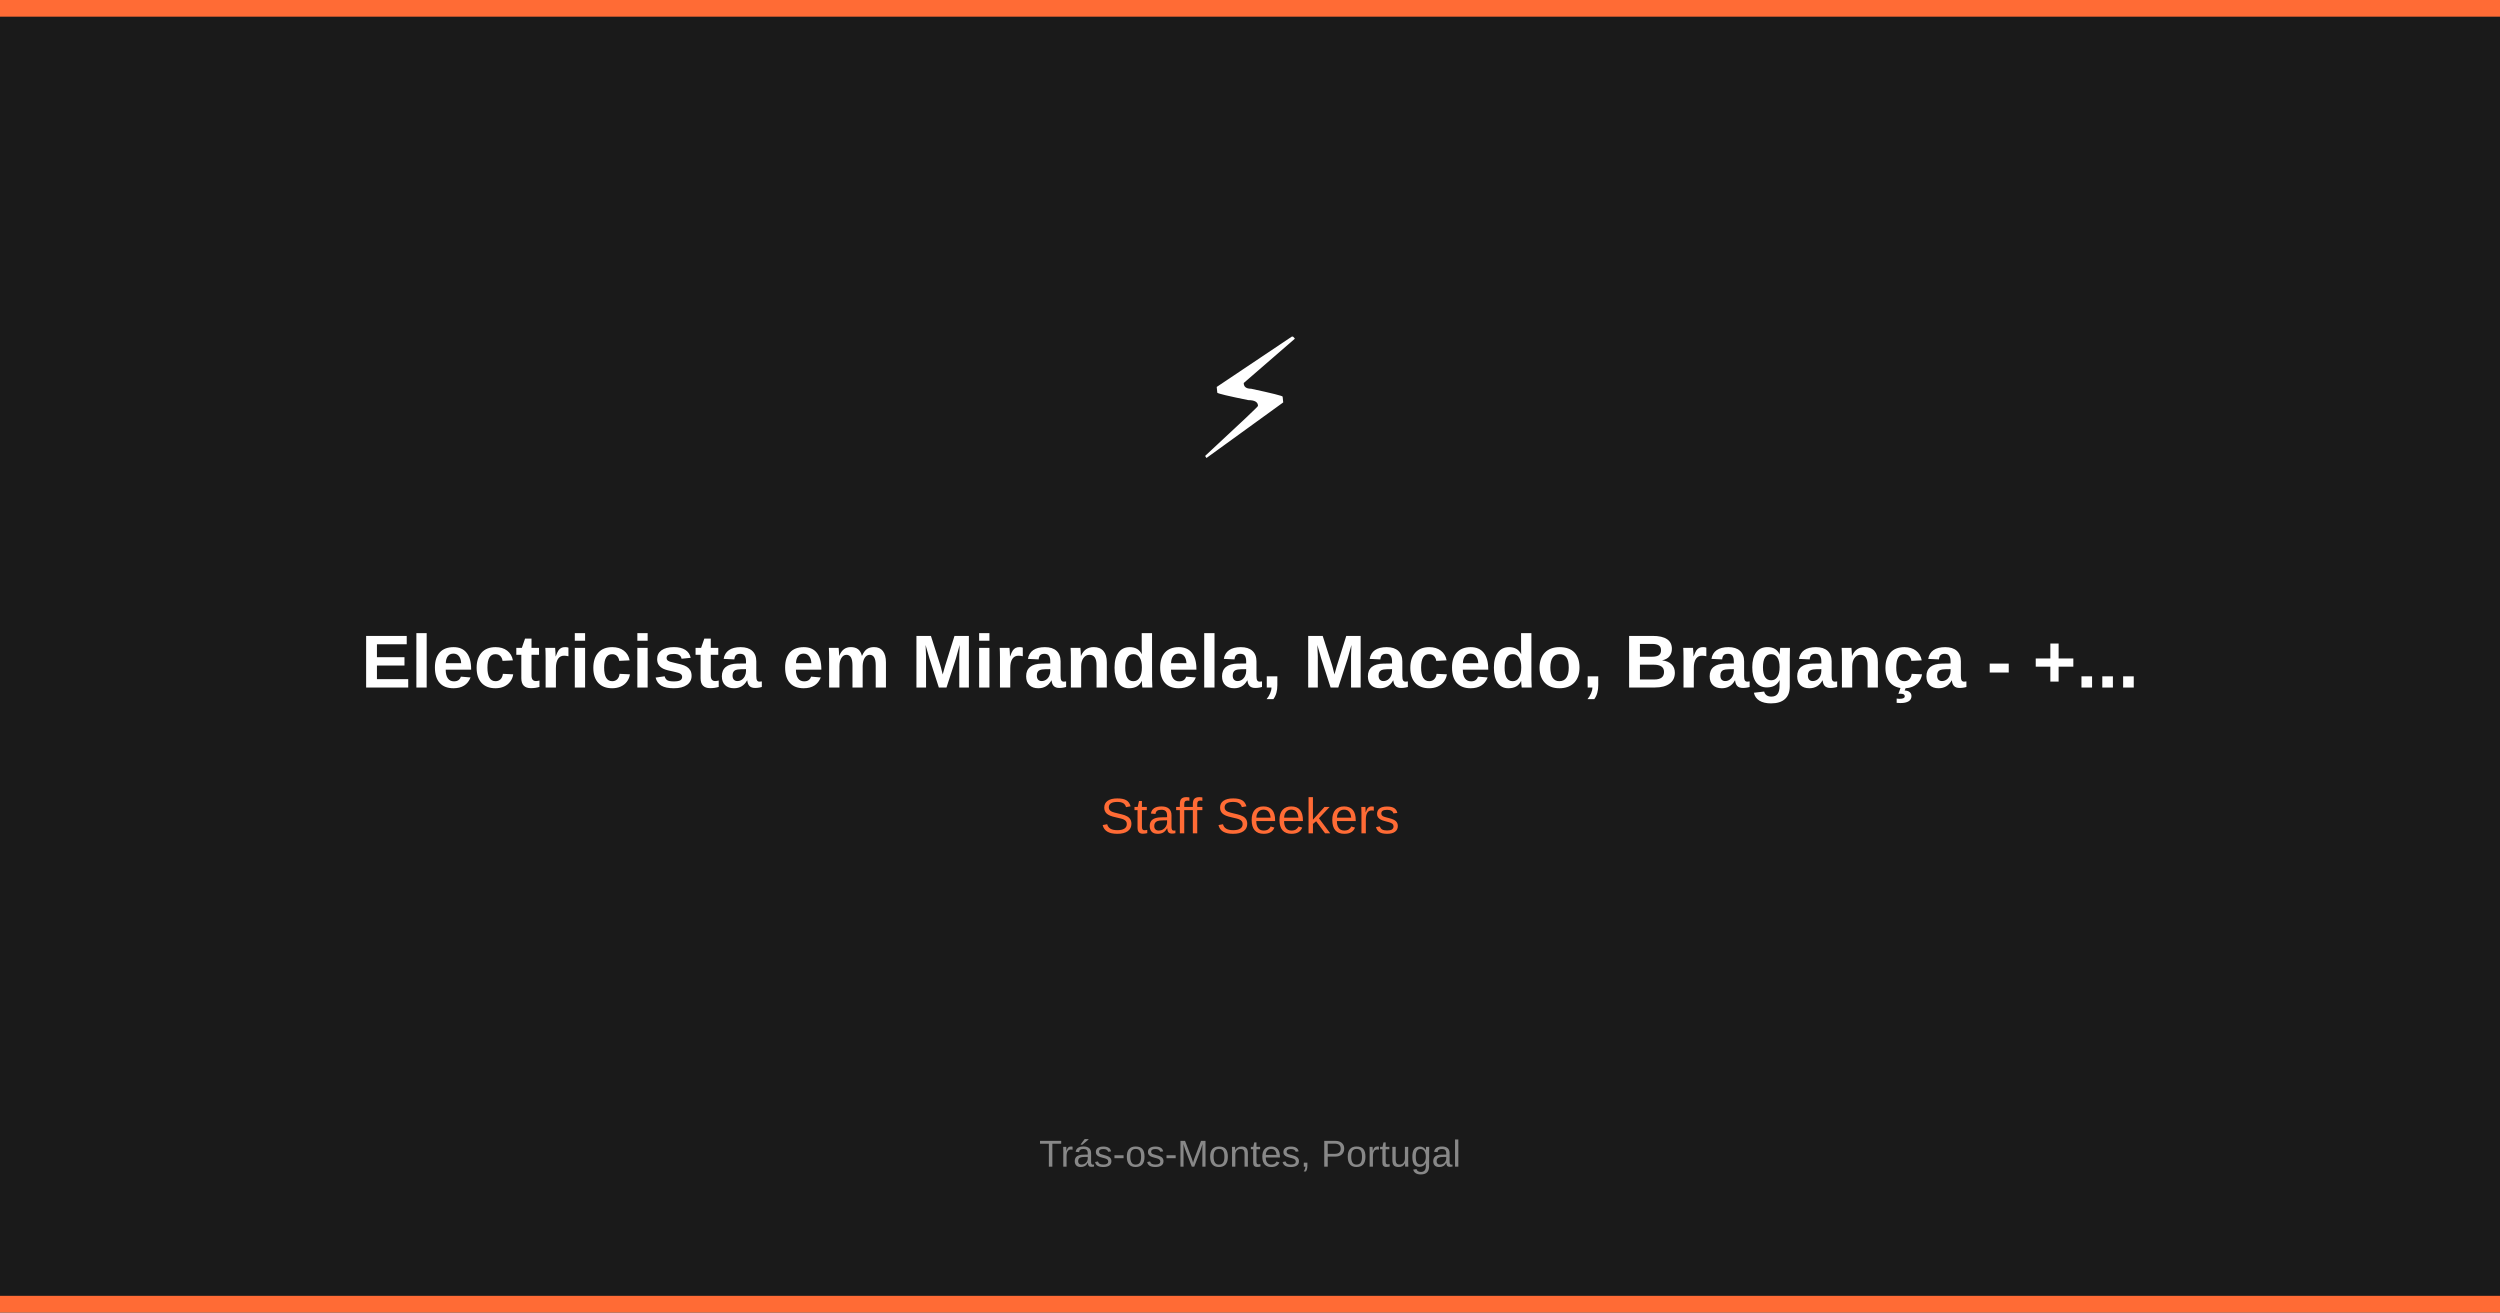
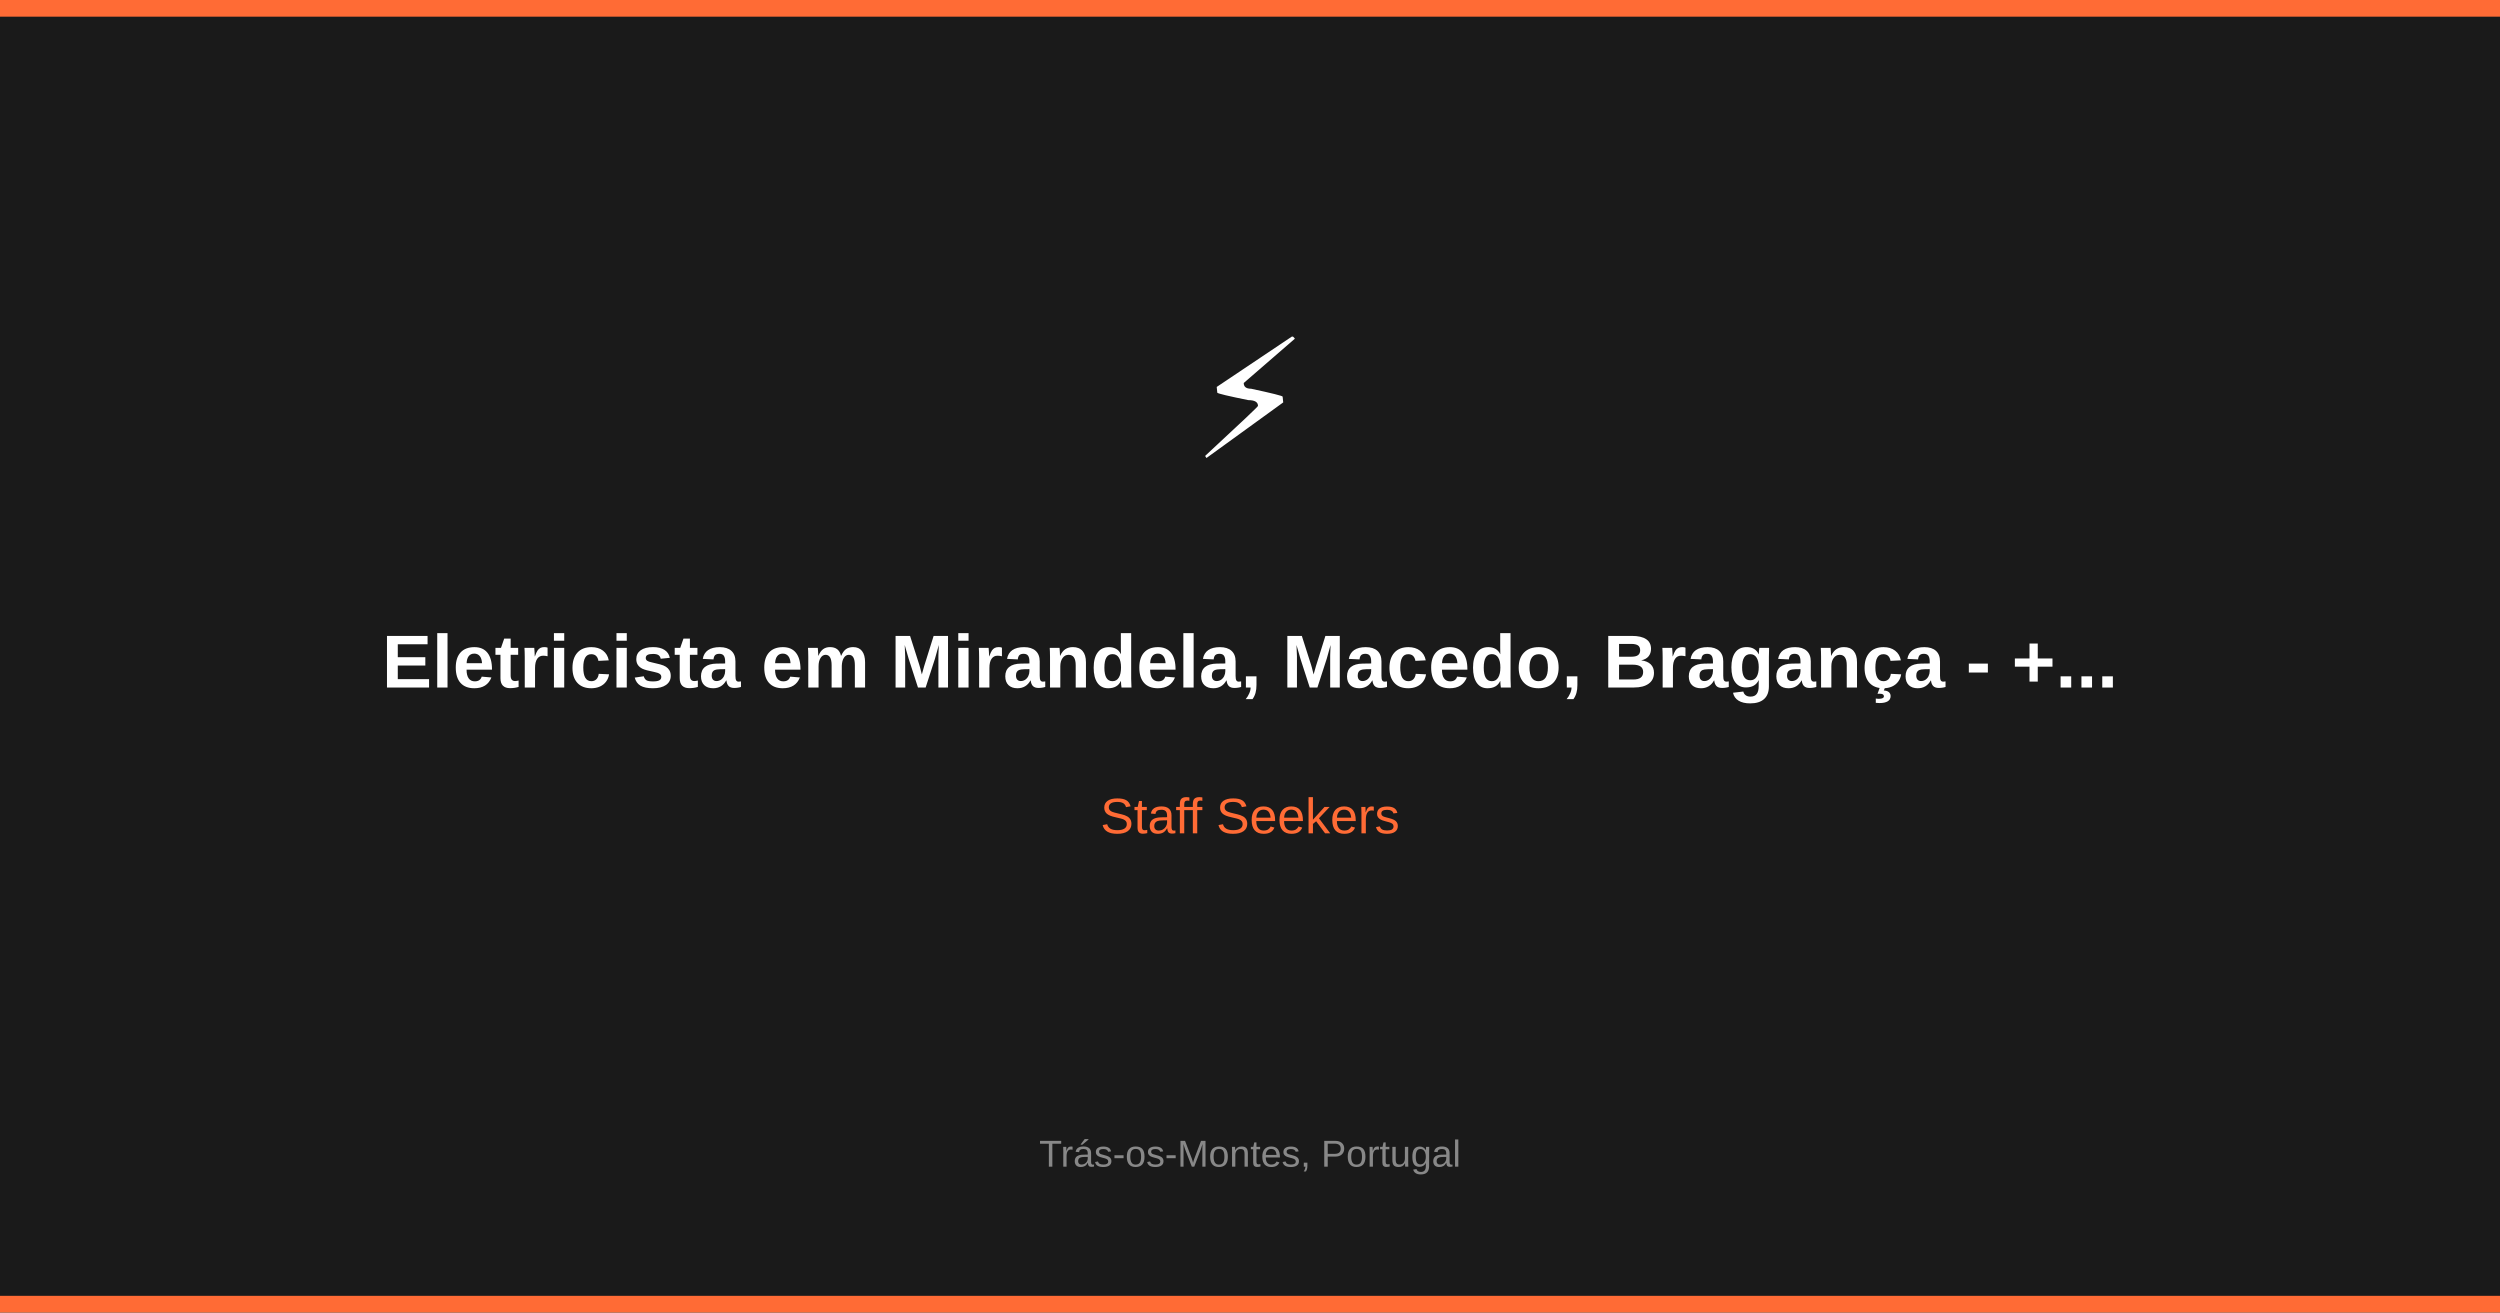
<svg xmlns="http://www.w3.org/2000/svg" width="1200" height="630">
  <rect width="1200" height="630" fill="#1a1a1a" />
  <rect x="0" y="0" width="1200" height="8" fill="#FF6B35" />
  <rect x="0" y="622" width="1200" height="8" fill="#FF6B35" />
  <text x="600" y="220" text-anchor="middle" font-family="Arial,sans-serif" font-size="80" fill="white">⚡</text>
-   <text x="600" y="330" text-anchor="middle" font-family="Arial,sans-serif" font-size="36" font-weight="bold" fill="white">Electricista em Mirandela, Macedo, Bragança - +...</text>
+   <text x="600" y="330" text-anchor="middle" font-family="Arial,sans-serif" font-size="36" font-weight="bold" fill="white">Eletricista em Mirandela, Macedo, Bragança - +...</text>
  <text x="600" y="400" text-anchor="middle" font-family="Arial,sans-serif" font-size="24" fill="#FF6B35">Staff Seekers</text>
  <text x="600" y="560" text-anchor="middle" font-family="Arial,sans-serif" font-size="18" fill="#888">Trás-os-Montes, Portugal</text>
</svg>
